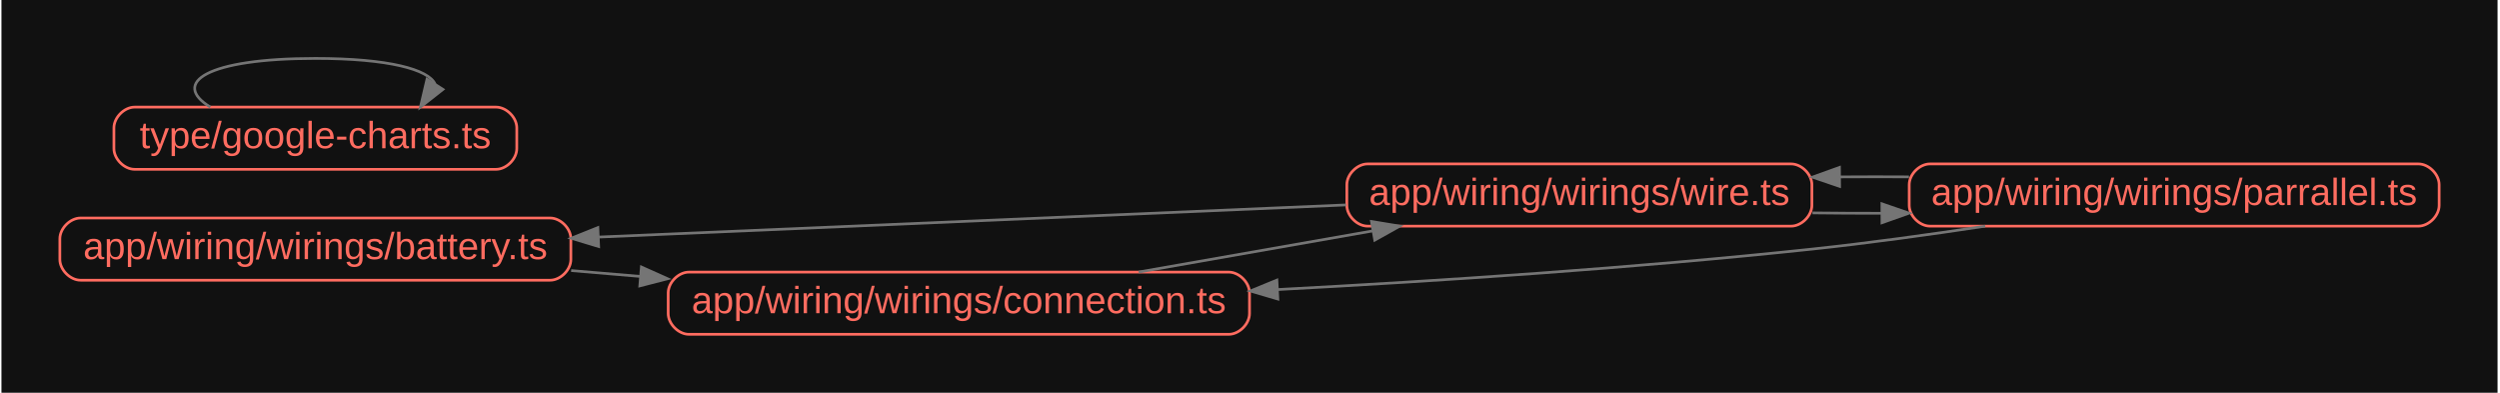
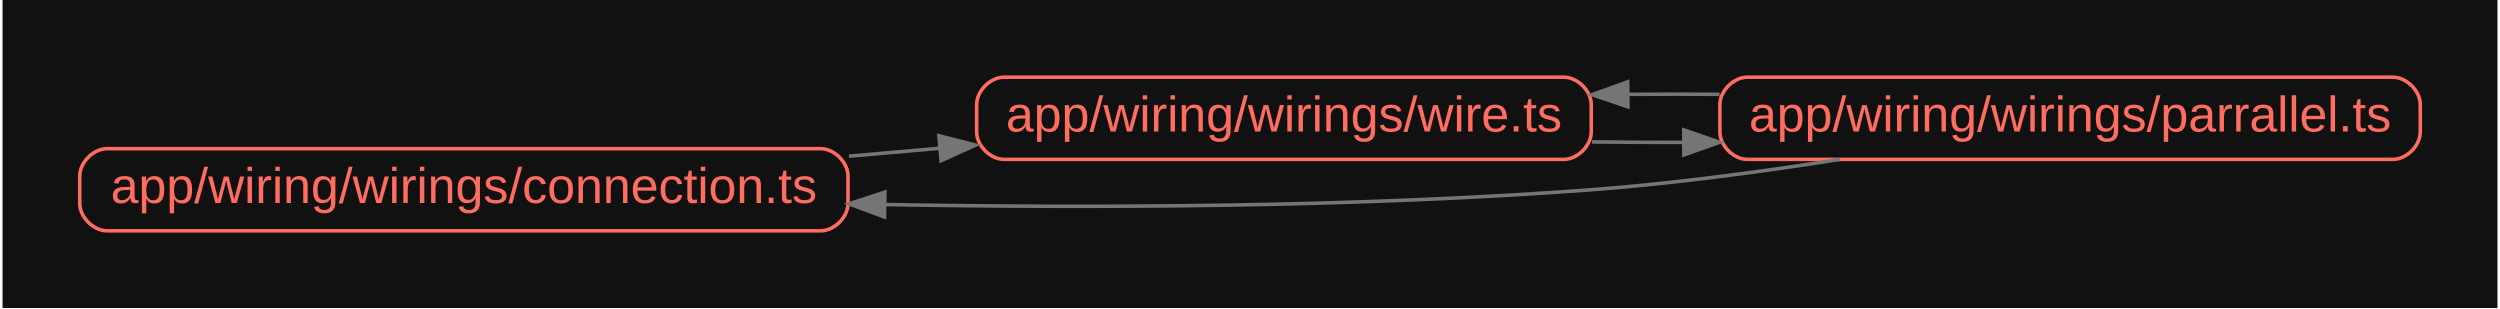
- <svg xmlns="http://www.w3.org/2000/svg" width="923pt" height="145pt" viewBox="0.00 0.00 923.20 145.20">
-   <g id="graph0" class="graph" transform="scale(1 1) rotate(0) translate(21.6 123.6)">
-     <polygon fill="#111111" stroke="none" points="-21.6,21.6 -21.6,-123.6 901.6,-123.6 901.6,21.6 -21.6,21.6" />
+ <svg xmlns="http://www.w3.org/2000/svg" width="698pt" height="86pt" viewBox="0.00 0.00 698.20 86.20">
+   <g id="graph0" class="graph" transform="scale(1 1) rotate(0) translate(21.6 64.6)">
+     <polygon fill="#111111" stroke="none" points="-21.6,21.6 -21.6,-64.6 676.6,-64.6 676.6,21.6 -21.6,21.6" />
    <g id="node1" class="node">
-       <path fill="none" stroke="#ff6c60" d="M181.33,-43C181.33,-43 7.67,-43 7.67,-43 3.83,-43 0,-39.17 0,-35.33 0,-35.33 0,-27.67 0,-27.67 0,-23.83 3.83,-20 7.67,-20 7.67,-20 181.33,-20 181.33,-20 185.17,-20 189,-23.83 189,-27.67 189,-27.67 189,-35.33 189,-35.33 189,-39.17 185.17,-43 181.33,-43" />
-       <text text-anchor="middle" x="94.5" y="-27.8" font-family="Arial" font-size="14.00" fill="#ff6c60">app/wiring/wirings/battery.ts</text>
+       <path fill="none" stroke="#ff6c60" d="M207.33,-23C207.33,-23 7.67,-23 7.67,-23 3.83,-23 0,-19.17 0,-15.33 0,-15.33 0,-7.67 0,-7.67 0,-3.83 3.83,0 7.67,0 7.67,0 207.33,0 207.33,0 211.17,0 215,-3.83 215,-7.67 215,-7.67 215,-15.33 215,-15.33 215,-19.17 211.17,-23 207.33,-23" />
+       <text text-anchor="middle" x="107.5" y="-7.8" font-family="Arial" font-size="14.00" fill="#ff6c60">app/wiring/wirings/connection.ts</text>
    </g>
    <g id="node2" class="node">
-       <path fill="none" stroke="#ff6c60" d="M432.33,-23C432.33,-23 232.67,-23 232.67,-23 228.83,-23 225,-19.17 225,-15.33 225,-15.33 225,-7.67 225,-7.67 225,-3.83 228.83,0 232.67,0 232.67,0 432.33,0 432.33,0 436.17,0 440,-3.83 440,-7.67 440,-7.67 440,-15.33 440,-15.33 440,-19.17 436.17,-23 432.33,-23" />
-       <text text-anchor="middle" x="332.5" y="-7.8" font-family="Arial" font-size="14.00" fill="#ff6c60">app/wiring/wirings/connection.ts</text>
+       <path fill="none" stroke="#ff6c60" d="M415.33,-43C415.33,-43 258.67,-43 258.67,-43 254.83,-43 251,-39.17 251,-35.33 251,-35.33 251,-27.67 251,-27.67 251,-23.83 254.83,-20 258.67,-20 258.67,-20 415.33,-20 415.33,-20 419.17,-20 423,-23.83 423,-27.67 423,-27.67 423,-35.33 423,-35.33 423,-39.17 419.17,-43 415.33,-43" />
+       <text text-anchor="middle" x="337" y="-27.8" font-family="Arial" font-size="14.00" fill="#ff6c60">app/wiring/wirings/wire.ts</text>
    </g>
    <g id="edge1" class="edge">
-       <path fill="none" stroke="#757575" d="M189.11,-23.57C197.53,-22.85 206.12,-22.13 214.7,-21.4" />
-       <polygon fill="#757575" stroke="#757575" points="215.09,-24.88 224.76,-20.55 214.5,-17.9 215.09,-24.88" />
+       <path fill="none" stroke="#757575" d="M215.26,-20.89C223.71,-21.63 232.21,-22.38 240.58,-23.11" />
+       <polygon fill="#757575" stroke="#757575" points="240.44,-26.61 250.71,-24 241.06,-19.64 240.44,-26.61" />
    </g>
    <g id="node3" class="node">
-       <path fill="none" stroke="#ff6c60" d="M640.33,-63C640.33,-63 483.67,-63 483.67,-63 479.83,-63 476,-59.17 476,-55.33 476,-55.33 476,-47.67 476,-47.67 476,-43.83 479.83,-40 483.67,-40 483.67,-40 640.33,-40 640.33,-40 644.17,-40 648,-43.83 648,-47.67 648,-47.67 648,-55.33 648,-55.33 648,-59.17 644.17,-63 640.33,-63" />
-       <text text-anchor="middle" x="562" y="-47.8" font-family="Arial" font-size="14.00" fill="#ff6c60">app/wiring/wirings/wire.ts</text>
+       <path fill="none" stroke="#ff6c60" d="M647.33,-43C647.33,-43 466.67,-43 466.67,-43 462.83,-43 459,-39.17 459,-35.33 459,-35.33 459,-27.67 459,-27.67 459,-23.83 462.83,-20 466.67,-20 466.67,-20 647.33,-20 647.33,-20 651.17,-20 655,-23.83 655,-27.67 655,-27.67 655,-35.33 655,-35.33 655,-39.17 651.17,-43 647.33,-43" />
+       <text text-anchor="middle" x="557" y="-27.8" font-family="Arial" font-size="14.00" fill="#ff6c60">app/wiring/wirings/parrallel.ts</text>
+     </g>
+     <g id="edge4" class="edge">
+       <path fill="none" stroke="#757575" d="M423.22,-24.89C431.63,-24.79 440.24,-24.74 448.84,-24.75" />
+       <polygon fill="#757575" stroke="#757575" points="448.9,-28.25 458.91,-24.79 448.92,-21.25 448.9,-28.25" />
    </g>
    <g id="edge2" class="edge">
-       <path fill="none" stroke="#757575" d="M399,-23.02C426,-27.76 457.46,-33.3 485.44,-38.21" />
-       <polygon fill="#757575" stroke="#757575" points="485.12,-41.71 495.57,-40 486.33,-34.82 485.12,-41.71" />
-     </g>
-     <g id="edge5" class="edge">
-       <path fill="none" stroke="#757575" d="M475.74,-47.84C397.88,-44.49 282.59,-39.54 199.38,-35.96" />
-       <polygon fill="#757575" stroke="#757575" points="199.28,-32.46 189.14,-35.52 198.98,-39.45 199.28,-32.46" />
-     </g>
-     <g id="node4" class="node">
-       <path fill="none" stroke="#ff6c60" d="M872.33,-63C872.33,-63 691.67,-63 691.67,-63 687.83,-63 684,-59.17 684,-55.33 684,-55.33 684,-47.67 684,-47.67 684,-43.83 687.83,-40 691.67,-40 691.67,-40 872.33,-40 872.33,-40 876.17,-40 880,-43.83 880,-47.67 880,-47.67 880,-55.33 880,-55.33 880,-59.17 876.17,-63 872.33,-63" />
-       <text text-anchor="middle" x="782" y="-47.8" font-family="Arial" font-size="14.00" fill="#ff6c60">app/wiring/wirings/parrallel.ts</text>
-     </g>
-     <g id="edge6" class="edge">
-       <path fill="none" stroke="#757575" d="M648.22,-44.89C656.63,-44.79 665.24,-44.74 673.84,-44.75" />
-       <polygon fill="#757575" stroke="#757575" points="673.9,-48.25 683.91,-44.79 673.92,-41.25 673.9,-48.25" />
+       <path fill="none" stroke="#757575" d="M492.63,-20C470.66,-16.54 445.82,-13.21 423,-11.5 357.76,-6.62 284.7,-6.31 225.42,-7.36" />
+       <polygon fill="#757575" stroke="#757575" points="225.21,-3.86 215.28,-7.55 225.34,-10.86 225.21,-3.86" />
    </g>
    <g id="edge3" class="edge">
-       <path fill="none" stroke="#757575" d="M712.12,-39.99C691.54,-36.87 668.9,-33.73 648,-31.5 582.82,-24.54 509.76,-19.71 450.47,-16.55" />
-       <polygon fill="#757575" stroke="#757575" points="450.49,-13.04 440.32,-16.02 450.13,-20.04 450.49,-13.04" />
-     </g>
-     <g id="edge4" class="edge">
-       <path fill="none" stroke="#757575" d="M683.91,-58.21C675.45,-58.27 666.9,-58.26 658.45,-58.2" />
-       <polygon fill="#757575" stroke="#757575" points="658.25,-54.7 648.22,-58.11 658.19,-61.7 658.25,-54.7" />
-     </g>
-     <g id="node5" class="node">
-       <path fill="none" stroke="#ff6c60" d="M161.33,-84C161.33,-84 27.67,-84 27.67,-84 23.83,-84 20,-80.17 20,-76.33 20,-76.33 20,-68.67 20,-68.67 20,-64.83 23.83,-61 27.67,-61 27.67,-61 161.33,-61 161.33,-61 165.17,-61 169,-64.83 169,-68.67 169,-68.67 169,-76.33 169,-76.33 169,-80.17 165.17,-84 161.33,-84" />
-       <text text-anchor="middle" x="94.5" y="-68.8" font-family="Arial" font-size="14.00" fill="#ff6c60">type/google-charts.ts</text>
-     </g>
-     <g id="edge7" class="edge">
-       <path fill="none" stroke="#757575" d="M55.64,-84.01C41.1,-92.91 54.06,-102 94.5,-102 121.67,-102 136.43,-97.9 138.79,-92.51" />
-       <polygon fill="#757575" stroke="#757575" points="141.69,-90.55 133.36,-84.01 135.79,-94.32 141.69,-90.55" />
+       <path fill="none" stroke="#757575" d="M458.91,-38.21C450.45,-38.27 441.9,-38.26 433.45,-38.2" />
+       <polygon fill="#757575" stroke="#757575" points="433.25,-34.7 423.22,-38.11 433.19,-41.7 433.25,-34.7" />
    </g>
  </g>
</svg>
